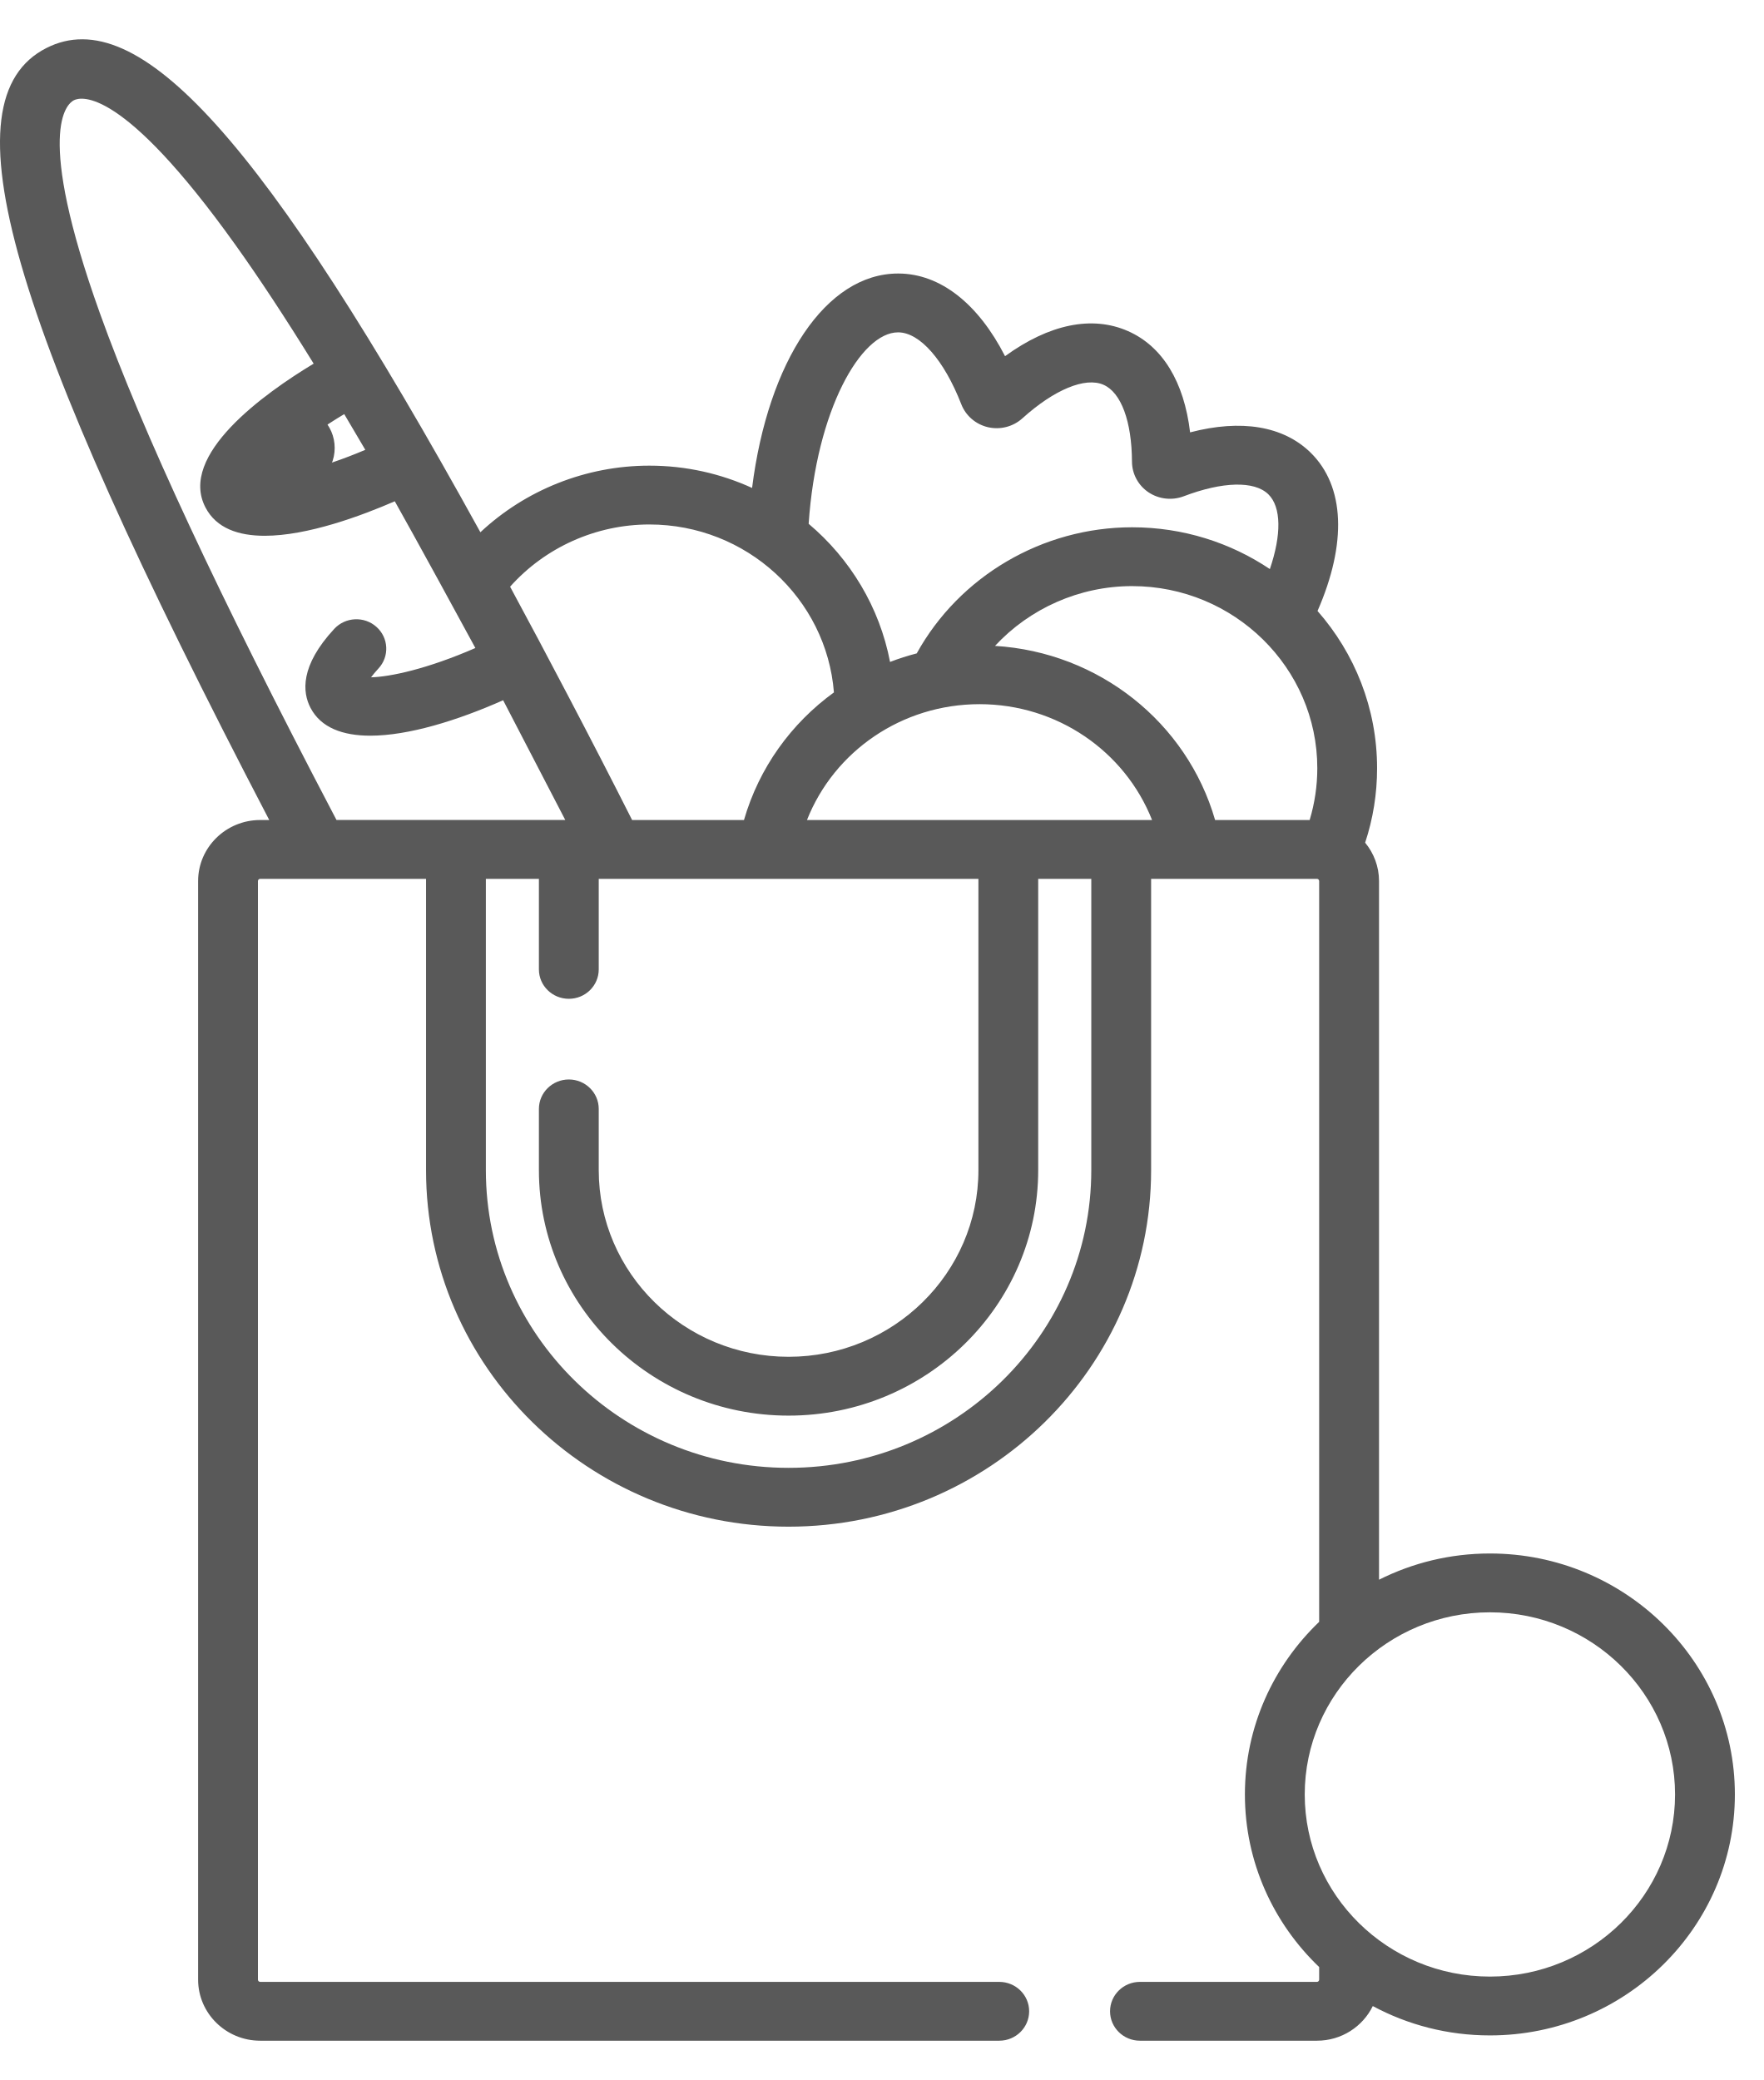
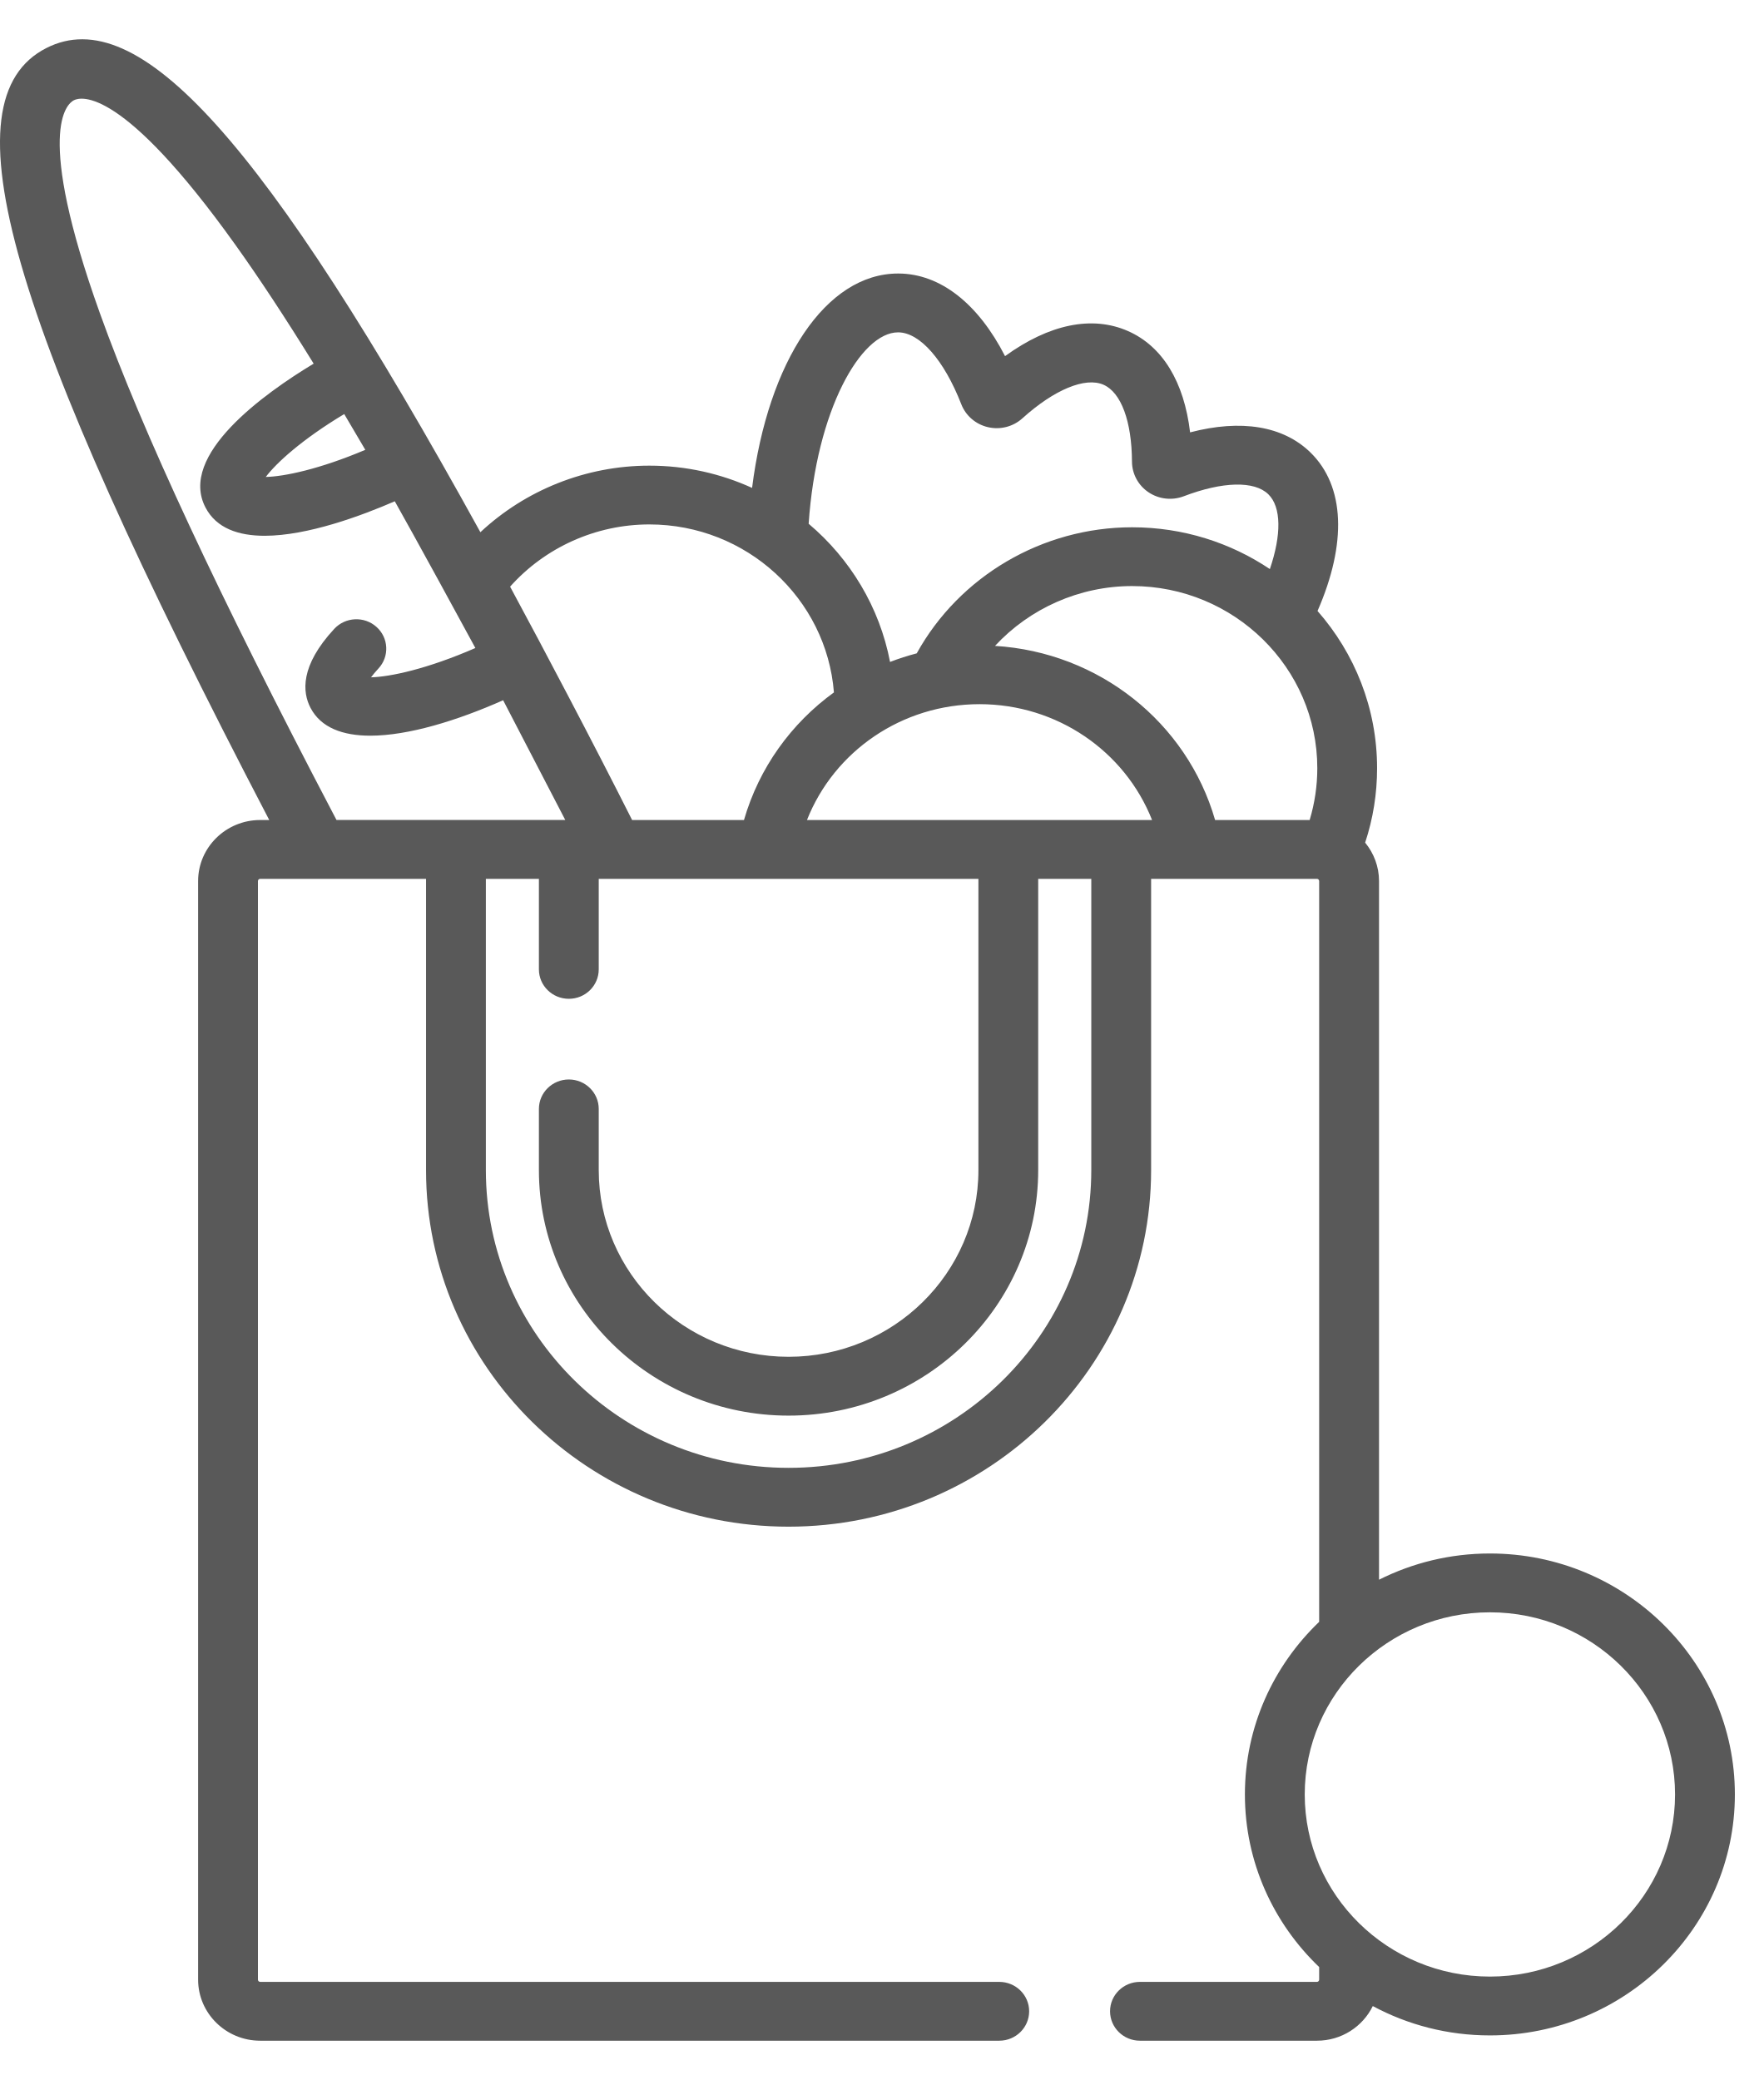
<svg xmlns="http://www.w3.org/2000/svg" width="39" height="46" viewBox="0 0 39 46" fill="none">
-   <path d="M7.401 9.906C7.401 10.421 6.978 10.838 6.455 10.838C5.931 10.838 5.508 10.421 5.508 9.906C5.508 9.392 5.931 8.975 6.455 8.975C6.978 8.975 7.401 9.392 7.401 9.906Z" fill="#595959" />
-   <path d="M32.947 34.356C32.064 34.356 31.231 34.566 30.495 34.936V19.485C30.495 19.163 30.379 18.868 30.188 18.636C30.363 18.106 30.452 17.555 30.452 16.99C30.452 15.661 29.955 14.446 29.135 13.512C29.789 12.015 29.74 10.752 28.98 10.008C28.377 9.42 27.446 9.267 26.317 9.562C26.184 8.444 25.708 7.66 24.945 7.323C24.149 6.971 23.199 7.169 22.225 7.877C21.629 6.712 20.792 6.054 19.872 6.049C19.868 6.049 19.864 6.049 19.86 6.049C18.264 6.049 16.984 7.986 16.631 10.791C15.939 10.475 15.17 10.298 14.359 10.298C12.959 10.298 11.622 10.836 10.623 11.771C5.83 3.074 3.058 0.032 1.028 1.061C-1.229 2.205 0.151 7.006 5.954 18.135H5.754C4.997 18.135 4.381 18.74 4.381 19.485V43.781C4.381 44.525 4.997 45.131 5.754 45.131H22.096C22.462 45.131 22.758 44.84 22.758 44.48C22.758 44.121 22.462 43.83 22.096 43.83H5.754C5.726 43.83 5.704 43.808 5.704 43.781V19.485C5.704 19.458 5.726 19.436 5.754 19.436H9.421V25.878C9.421 30.226 13.017 33.763 17.438 33.763C21.858 33.763 25.455 30.226 25.455 25.878V19.436H29.122C29.149 19.436 29.171 19.458 29.171 19.485V35.868C28.159 36.837 27.529 38.19 27.529 39.685C27.529 41.181 28.159 42.534 29.171 43.502V43.781C29.171 43.808 29.149 43.83 29.122 43.83H25.208C24.843 43.83 24.547 44.121 24.547 44.481C24.547 44.84 24.843 45.131 25.208 45.131H29.122C29.666 45.131 30.136 44.818 30.357 44.365C31.127 44.779 32.009 45.014 32.947 45.014C35.934 45.014 38.364 42.624 38.364 39.685C38.364 36.747 35.934 34.356 32.947 34.356V34.356ZM26.87 18.135C26.246 15.975 24.3 14.425 22.003 14.284C22.769 13.458 23.867 12.962 25.035 12.962C27.292 12.962 29.13 14.769 29.13 16.989C29.13 17.382 29.072 17.765 28.961 18.135H26.87ZM17.845 18.135C18.446 16.613 19.944 15.573 21.661 15.573C23.377 15.573 24.875 16.614 25.476 18.135H17.845ZM19.86 7.35H19.863C20.342 7.353 20.876 7.962 21.257 8.939C21.356 9.195 21.578 9.385 21.848 9.448C22.119 9.51 22.403 9.437 22.608 9.252C23.312 8.616 24 8.331 24.403 8.51C24.792 8.681 25.027 9.317 25.032 10.209C25.033 10.481 25.17 10.735 25.398 10.888C25.626 11.04 25.916 11.073 26.174 10.976C27.039 10.647 27.739 10.631 28.047 10.931C28.336 11.214 28.339 11.828 28.081 12.585C27.212 12.002 26.163 11.661 25.035 11.661C23.048 11.661 21.214 12.746 20.272 14.45C20.071 14.502 19.874 14.565 19.682 14.639C19.45 13.426 18.799 12.357 17.882 11.584C18.053 9.07 19.035 7.35 19.86 7.35V7.35ZM14.359 11.599C16.51 11.599 18.277 13.238 18.441 15.313C17.498 15.997 16.786 16.978 16.452 18.135H13.978C13.542 17.271 13.065 16.345 12.557 15.377C12.117 14.536 11.691 13.736 11.28 12.975C12.053 12.108 13.176 11.599 14.359 11.599ZM8.078 9.948C7.062 10.38 6.281 10.539 5.877 10.549C6.113 10.236 6.68 9.717 7.612 9.158C7.765 9.414 7.92 9.678 8.078 9.948ZM7.374 18.006C4.835 13.161 3.145 9.537 2.208 6.924C0.765 2.899 1.477 2.297 1.634 2.217C1.792 2.138 2.703 1.916 5.2 5.407C5.734 6.153 6.311 7.03 6.936 8.042C5.844 8.701 3.936 10.064 4.545 11.225C4.785 11.684 5.274 11.849 5.854 11.849C6.803 11.849 7.994 11.406 8.73 11.086C9.095 11.73 10.323 13.977 10.512 14.331C9.446 14.796 8.625 14.969 8.205 14.979C8.246 14.925 8.299 14.86 8.369 14.784C8.615 14.519 8.596 14.107 8.326 13.865C8.057 13.623 7.638 13.642 7.392 13.907C6.631 14.728 6.687 15.311 6.867 15.655C7.096 16.093 7.578 16.27 8.189 16.27C9.031 16.27 10.117 15.934 11.126 15.486C11.21 15.647 12.5 18.134 12.5 18.134H7.441L7.374 18.006ZM24.132 25.878C24.132 29.508 21.129 32.462 17.438 32.462C13.747 32.462 10.744 29.508 10.744 25.878V19.436H11.917V21.439C11.917 21.798 12.214 22.089 12.579 22.089C12.944 22.089 13.24 21.798 13.24 21.439V19.436C13.24 19.436 13.565 19.437 13.569 19.437C13.574 19.437 21.636 19.436 21.636 19.436V25.878C21.636 28.154 19.752 30.006 17.438 30.006C15.123 30.006 13.24 28.154 13.24 25.878V24.524C13.24 24.165 12.944 23.873 12.579 23.873C12.214 23.873 11.917 24.165 11.917 24.524V25.878C11.917 28.872 14.394 31.307 17.438 31.307C20.482 31.307 22.958 28.872 22.958 25.878V19.436H24.132V25.878ZM32.947 43.713C30.689 43.713 28.852 41.906 28.852 39.685C28.852 37.465 30.689 35.657 32.947 35.657C35.205 35.657 37.041 37.465 37.041 39.685C37.041 41.906 35.205 43.713 32.947 43.713V43.713Z" fill="#595959" />
+   <path d="M32.947 34.356C32.064 34.356 31.231 34.566 30.495 34.936V19.485C30.495 19.163 30.379 18.868 30.188 18.635C30.363 18.106 30.452 17.554 30.452 16.989C30.452 15.661 29.955 14.446 29.135 13.512C29.789 12.014 29.74 10.752 28.98 10.008C28.377 9.419 27.446 9.267 26.317 9.562C26.184 8.444 25.708 7.659 24.945 7.322C24.149 6.971 23.199 7.169 22.225 7.876C21.629 6.712 20.792 6.054 19.872 6.049C19.868 6.049 19.864 6.049 19.86 6.049C18.264 6.049 16.984 7.986 16.631 10.79C15.939 10.475 15.17 10.298 14.359 10.298C12.959 10.298 11.622 10.836 10.623 11.77C5.83 3.073 3.058 0.031 1.028 1.061C-1.229 2.205 0.151 7.006 5.954 18.135H5.754C4.997 18.135 4.381 18.74 4.381 19.485V43.781C4.381 44.525 4.997 45.131 5.754 45.131H22.096C22.462 45.131 22.758 44.84 22.758 44.48C22.758 44.121 22.462 43.83 22.096 43.83H5.754C5.726 43.83 5.704 43.808 5.704 43.781V19.485C5.704 19.458 5.726 19.436 5.754 19.436H9.421V25.877C9.421 30.225 13.017 33.763 17.438 33.763C21.858 33.763 25.455 30.225 25.455 25.877V19.436H29.122C29.149 19.436 29.171 19.458 29.171 19.485V35.868C28.159 36.837 27.529 38.19 27.529 39.685C27.529 41.181 28.159 42.534 29.171 43.502V43.781C29.171 43.808 29.149 43.83 29.122 43.83H25.208C24.843 43.83 24.547 44.121 24.547 44.48C24.547 44.84 24.843 45.131 25.208 45.131H29.122C29.666 45.131 30.136 44.818 30.357 44.365C31.127 44.779 32.009 45.014 32.947 45.014C35.934 45.014 38.364 42.624 38.364 39.685C38.364 36.747 35.934 34.356 32.947 34.356ZM26.87 18.135C26.246 15.974 24.3 14.425 22.003 14.284C22.769 13.457 23.867 12.961 25.035 12.961C27.292 12.961 29.13 14.768 29.13 16.989C29.13 17.381 29.072 17.765 28.961 18.135H26.87ZM17.845 18.135C18.446 16.613 19.944 15.573 21.661 15.573C23.377 15.573 24.875 16.614 25.476 18.135H17.845ZM19.86 7.35H19.863C20.342 7.353 20.876 7.962 21.257 8.939C21.356 9.195 21.578 9.385 21.848 9.447C22.119 9.51 22.403 9.437 22.608 9.252C23.312 8.616 24 8.331 24.403 8.509C24.792 8.681 25.027 9.316 25.032 10.209C25.033 10.48 25.17 10.734 25.398 10.887C25.626 11.04 25.916 11.073 26.174 10.976C27.039 10.646 27.739 10.63 28.047 10.931C28.336 11.213 28.339 11.828 28.081 12.585C27.212 12.002 26.163 11.661 25.035 11.661C23.048 11.661 21.214 12.745 20.272 14.449C20.071 14.502 19.874 14.565 19.682 14.639C19.45 13.426 18.799 12.357 17.882 11.583C18.053 9.07 19.035 7.35 19.86 7.35ZM14.359 11.598C16.51 11.598 18.277 13.238 18.441 15.313C17.498 15.997 16.786 16.978 16.452 18.135H13.978C13.542 17.27 13.065 16.345 12.557 15.377C12.117 14.536 11.691 13.736 11.28 12.974C12.053 12.107 13.176 11.598 14.359 11.598ZM8.078 9.948C7.062 10.379 6.281 10.539 5.877 10.548C6.113 10.235 6.68 9.717 7.612 9.157C7.765 9.414 7.92 9.677 8.078 9.948ZM7.374 18.006C4.835 13.161 3.145 9.537 2.208 6.924C0.765 2.899 1.477 2.297 1.634 2.217C1.792 2.137 2.703 1.916 5.2 5.407C5.734 6.153 6.311 7.03 6.936 8.042C5.844 8.701 3.936 10.063 4.545 11.225C4.785 11.684 5.274 11.849 5.854 11.849C6.803 11.848 7.994 11.406 8.73 11.086C9.095 11.73 10.323 13.977 10.512 14.331C9.446 14.796 8.625 14.969 8.205 14.979C8.246 14.925 8.299 14.859 8.369 14.784C8.615 14.519 8.596 14.107 8.326 13.865C8.057 13.623 7.638 13.642 7.392 13.907C6.631 14.728 6.687 15.311 6.867 15.655C7.096 16.093 7.578 16.27 8.189 16.27C9.031 16.27 10.117 15.934 11.126 15.486C11.21 15.646 12.5 18.134 12.5 18.134H7.441L7.374 18.006ZM24.132 25.877C24.132 29.508 21.129 32.462 17.438 32.462C13.747 32.462 10.744 29.508 10.744 25.877V19.436H11.917V21.438C11.917 21.798 12.214 22.089 12.579 22.089C12.944 22.089 13.24 21.798 13.24 21.438V19.436C13.24 19.436 13.565 19.436 13.569 19.436C13.574 19.436 21.636 19.436 21.636 19.436V25.877C21.636 28.154 19.752 30.006 17.438 30.006C15.123 30.006 13.24 28.154 13.24 25.877V24.524C13.24 24.165 12.944 23.873 12.579 23.873C12.214 23.873 11.917 24.165 11.917 24.524V25.877C11.917 28.871 14.394 31.307 17.438 31.307C20.482 31.307 22.958 28.871 22.958 25.877V19.436H24.132V25.877ZM32.947 43.713C30.689 43.713 28.852 41.906 28.852 39.685C28.852 37.464 30.689 35.657 32.947 35.657C35.205 35.657 37.041 37.464 37.041 39.685C37.041 41.906 35.205 43.713 32.947 43.713Z" fill="#595959" />
</svg>
